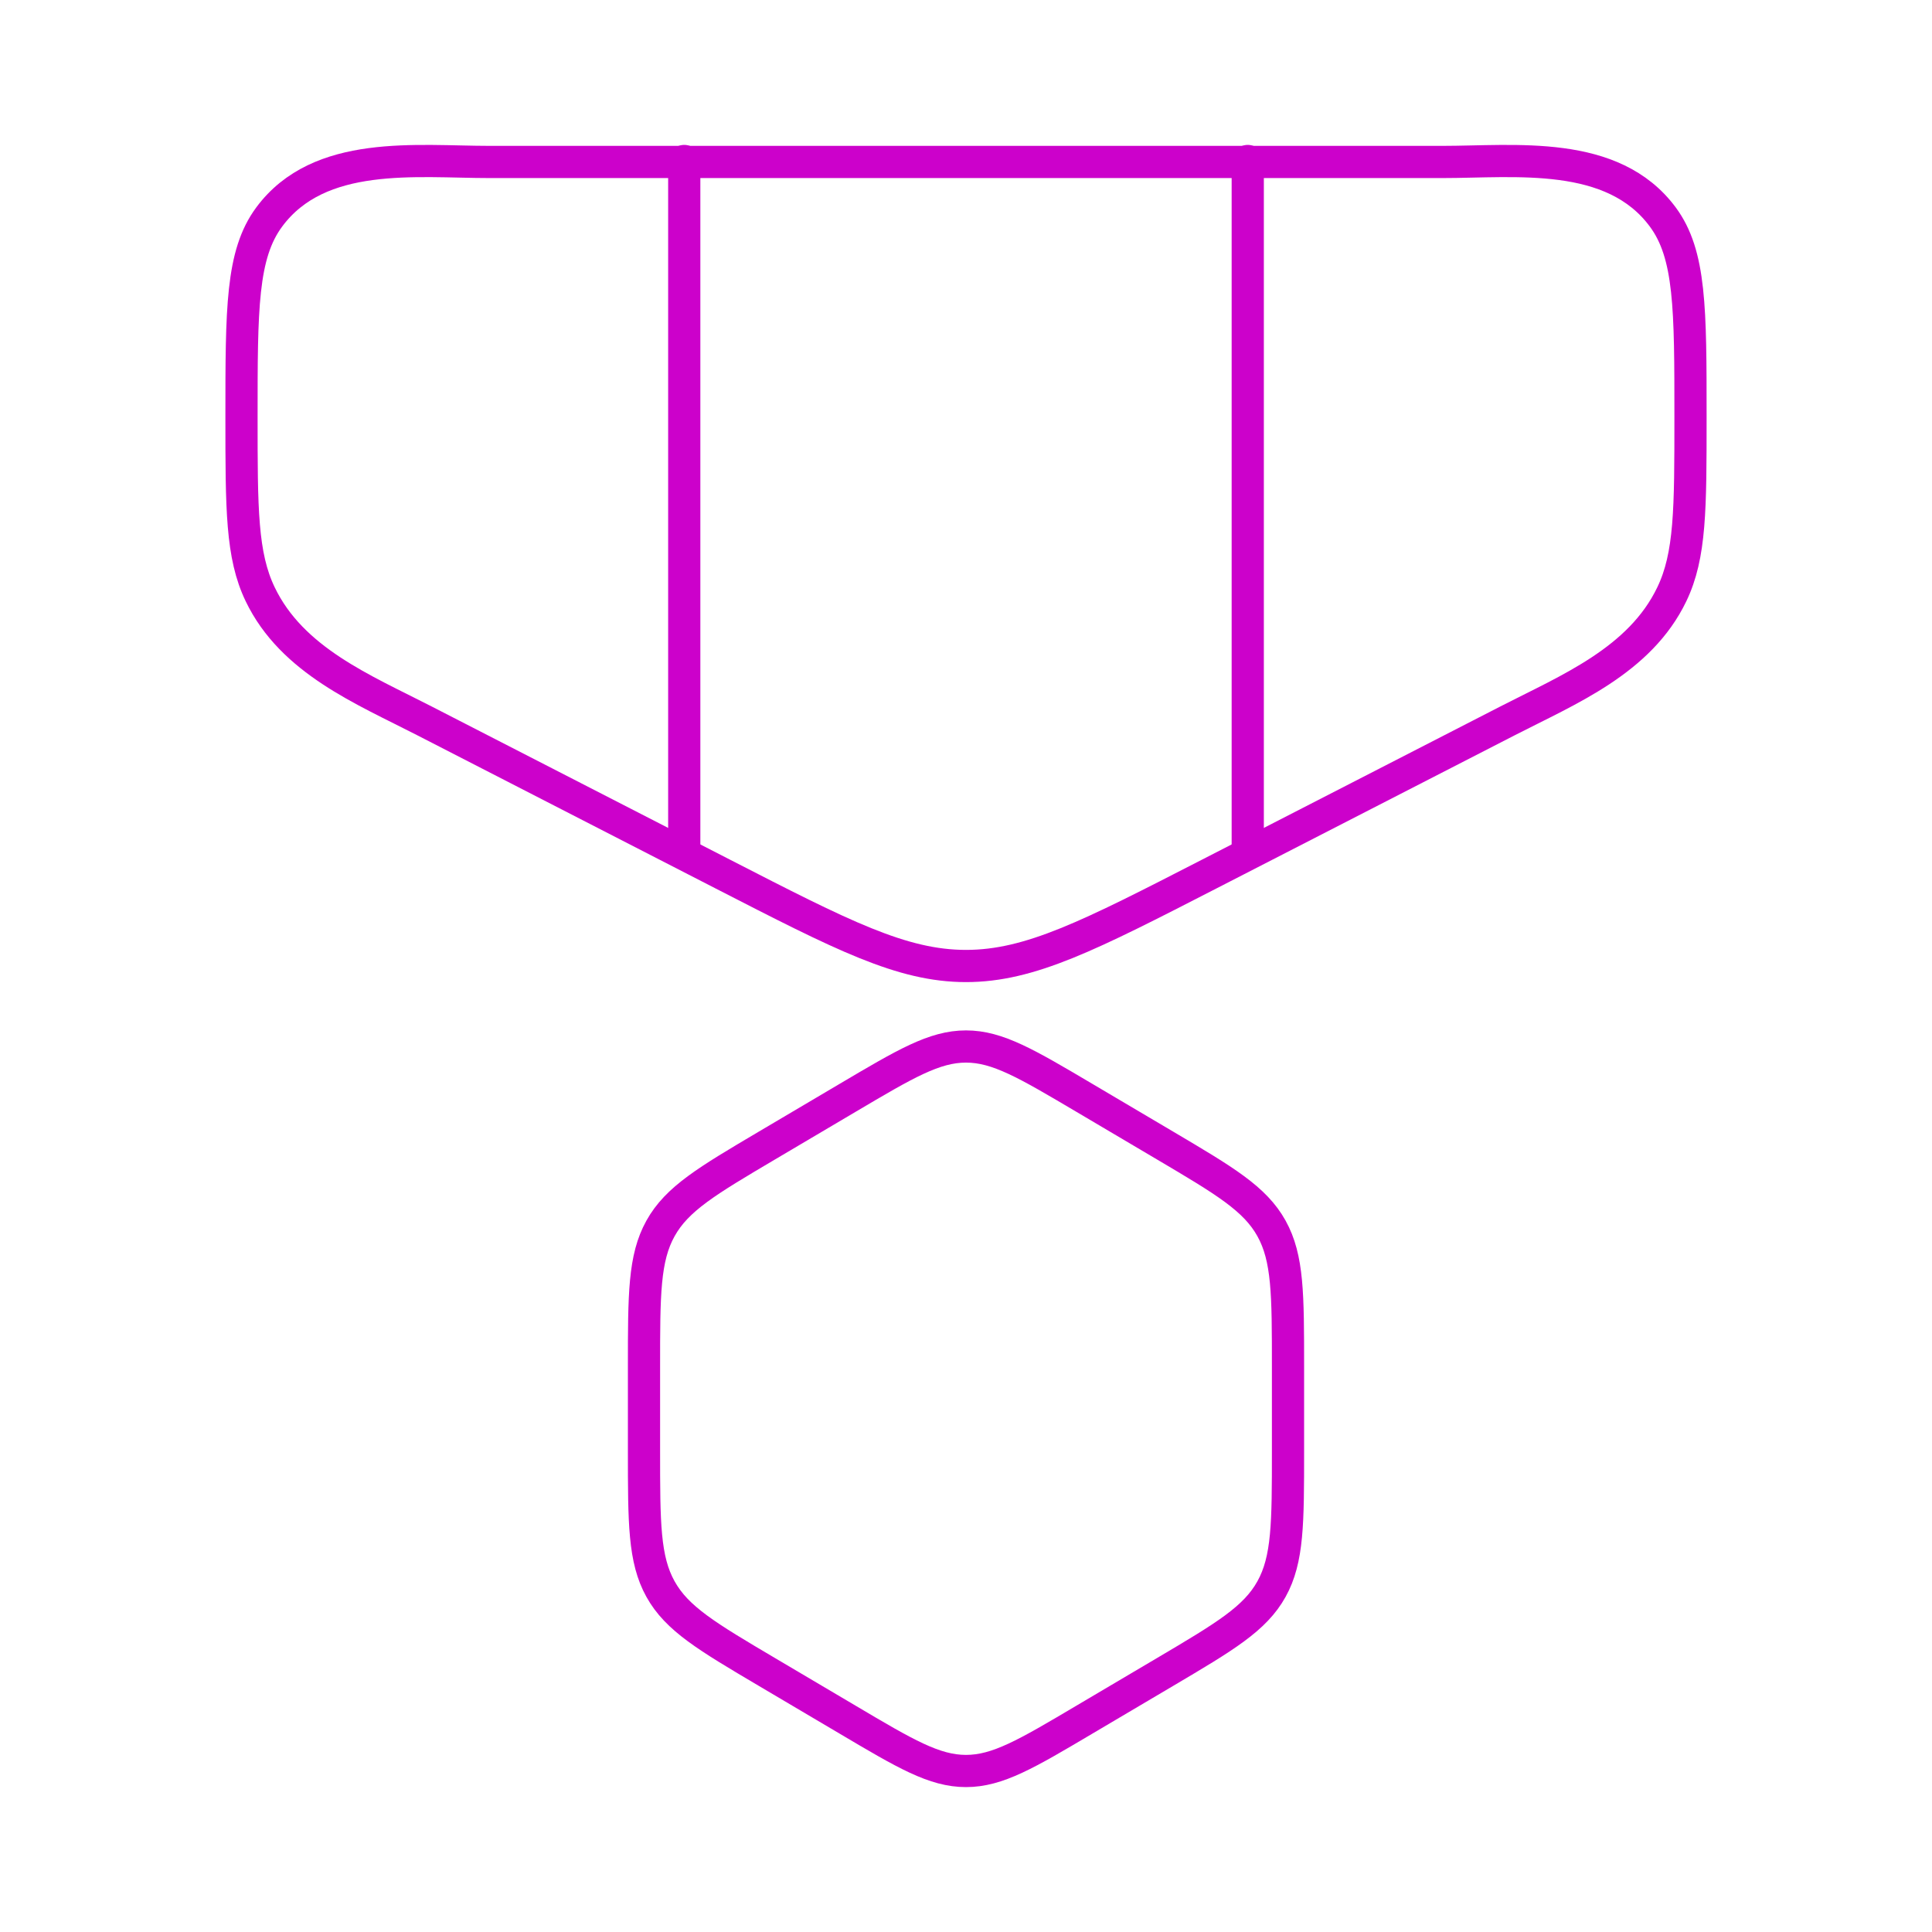
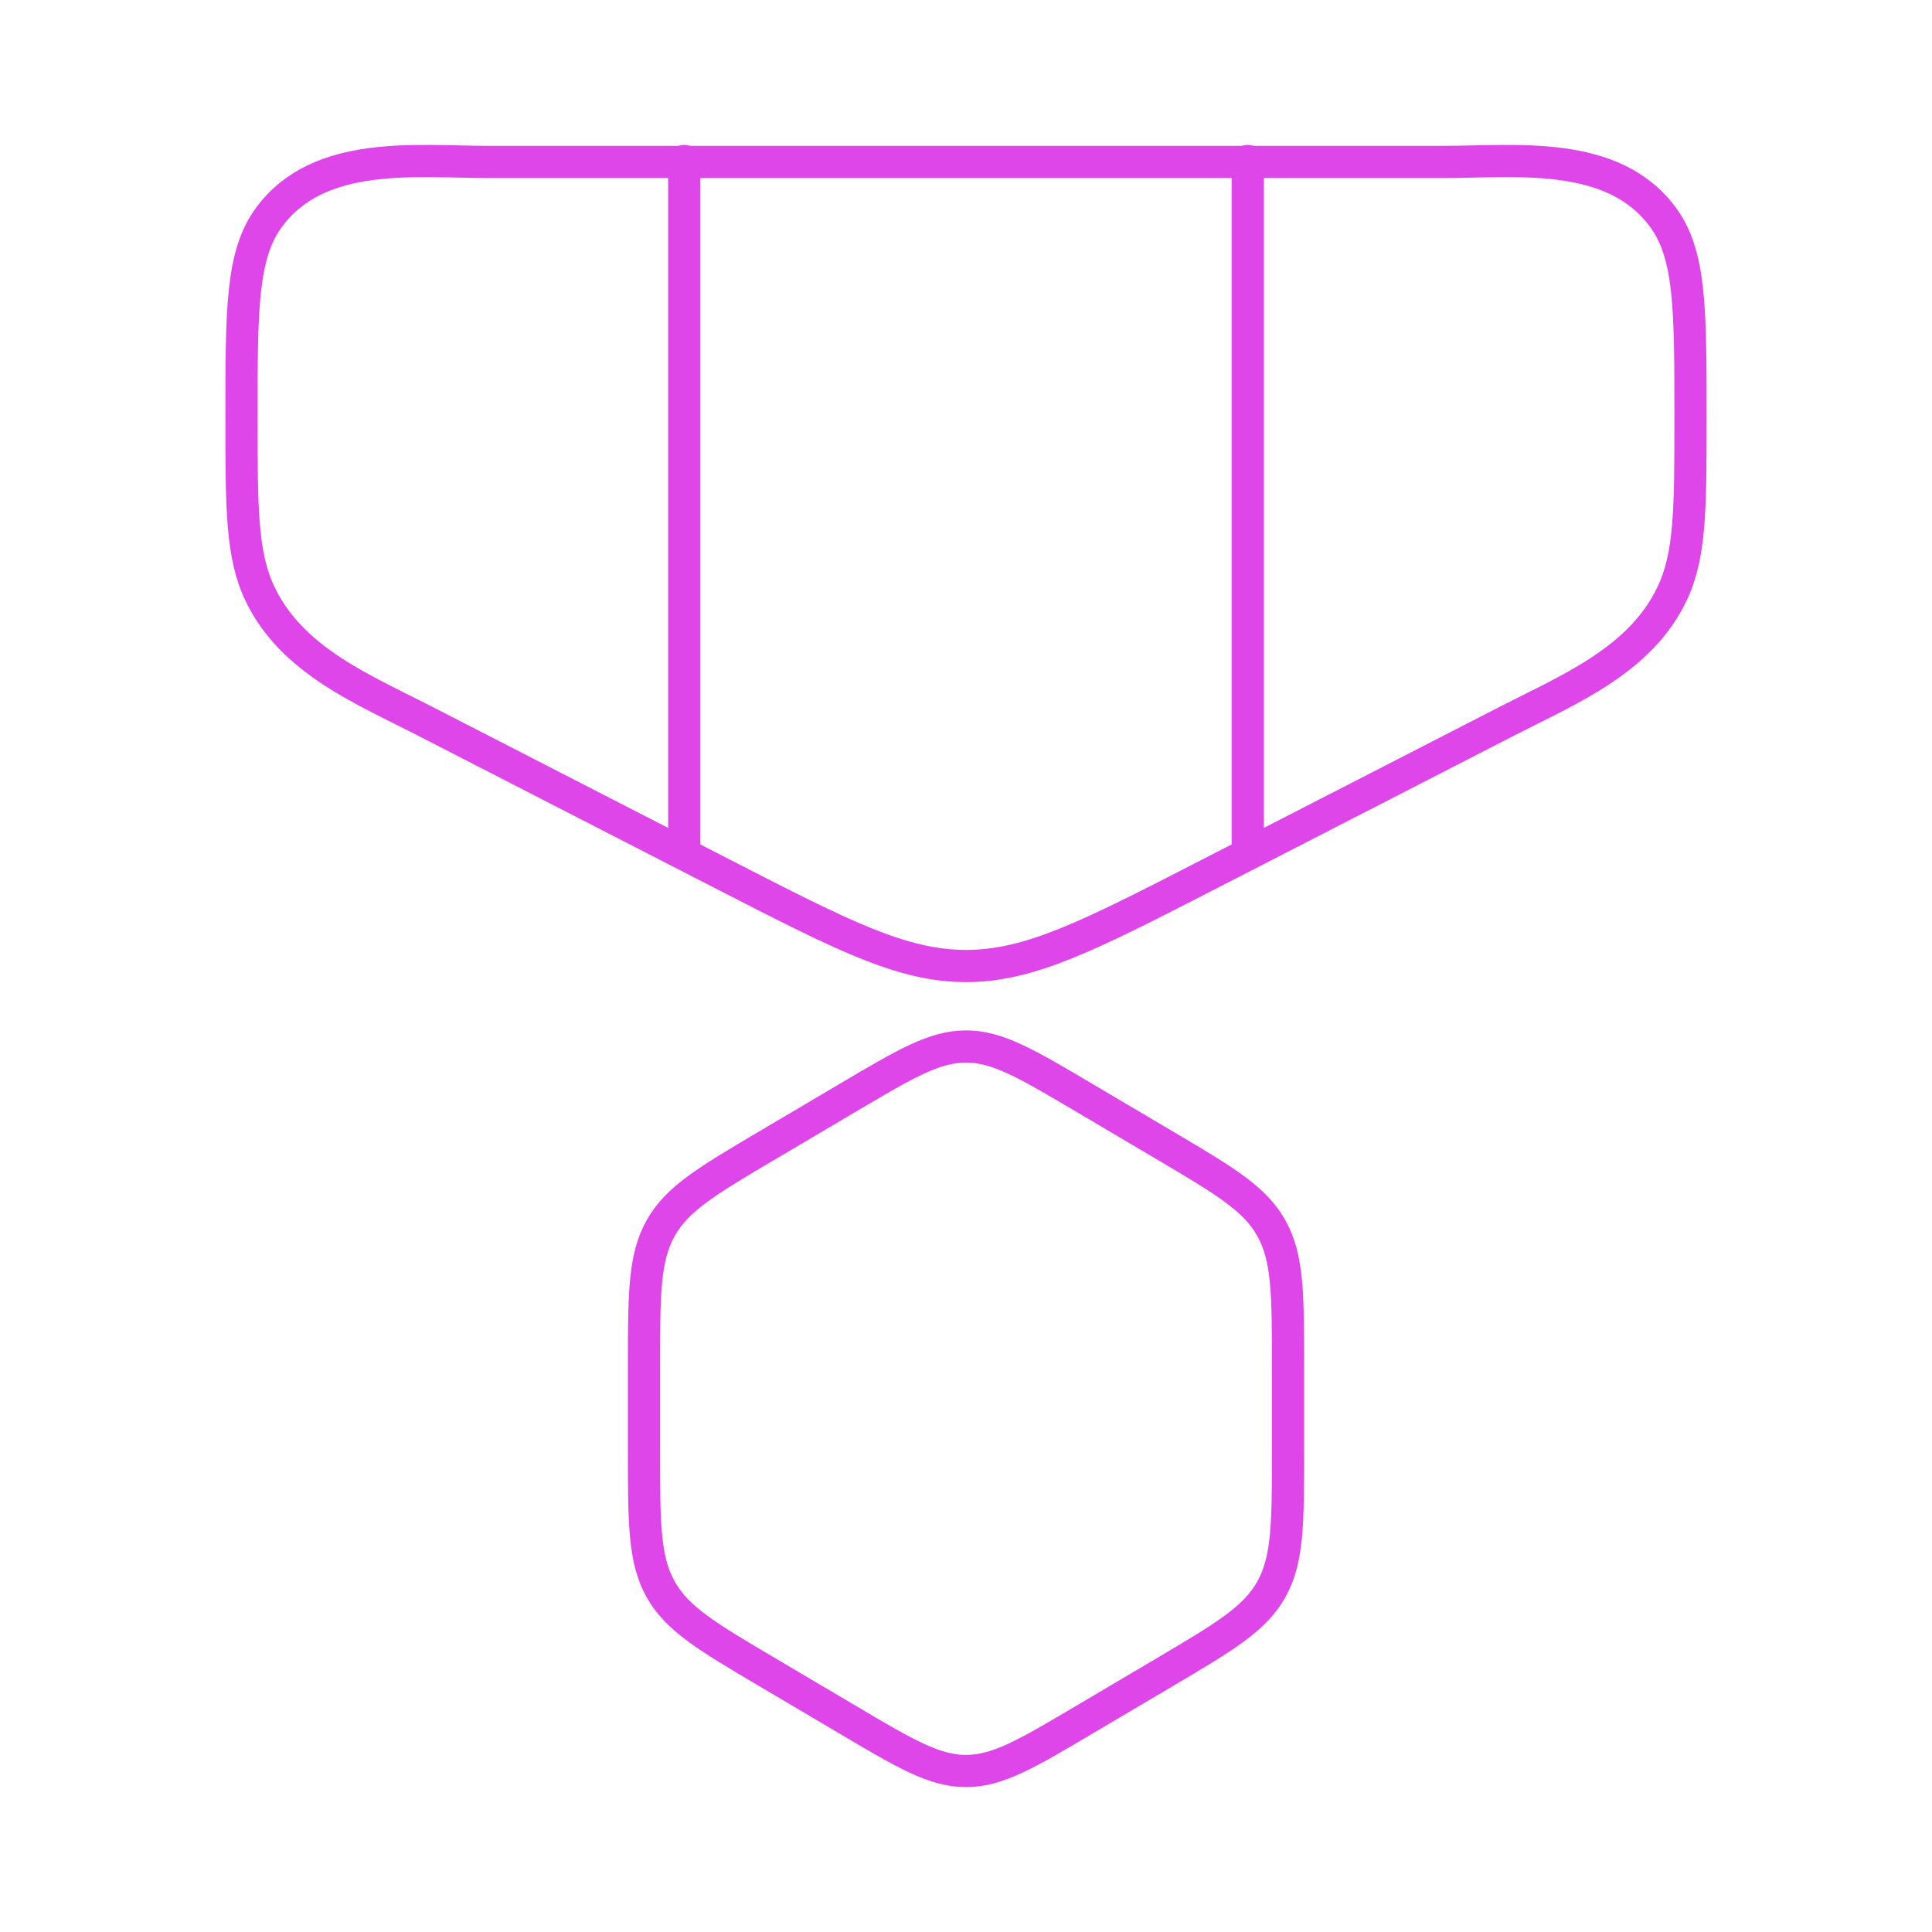
- <svg xmlns="http://www.w3.org/2000/svg" viewBox="0 0 24 24" fill="none" stroke="#CC01CB" stroke-width="0.4" stroke-linecap="round" stroke-linejoin="round" shape-rendering="geometricPrecision">
-   <path d="M8.5 2V10.5M15.5 2V10.5" stroke="#CC01CB" stroke-width="0.4" stroke-linecap="round" stroke-linejoin="round" />
-   <path d="M17.916 2.012H6.084C5.173 2.012 3.967 1.854 3.344 2.696C3 3.161 3 3.833 3 5.178C3 6.325 3 6.899 3.232 7.382C3.628 8.207 4.514 8.565 5.273 8.955L8.981 10.859C10.463 11.62 11.203 12 12 12C12.797 12 13.537 11.62 15.019 10.859L18.727 8.955C19.486 8.565 20.372 8.207 20.768 7.382C21 6.899 21 6.325 21 5.178C21 3.833 21 3.161 20.656 2.696C20.033 1.854 18.827 2.012 17.916 2.012Z" stroke="#CC01CB" stroke-width="0.4" stroke-linecap="round" stroke-linejoin="round" />
-   <path d="M10.529 13.638C11.248 13.213 11.607 13 12 13C12.393 13 12.752 13.213 13.471 13.638L14.471 14.229C15.217 14.67 15.59 14.891 15.795 15.26C16 15.629 16 16.079 16 16.979V18.021C16 18.921 16 19.371 15.795 19.74C15.59 20.109 15.217 20.33 14.471 20.771L13.471 21.362C12.752 21.788 12.393 22 12 22C11.607 22 11.248 21.788 10.529 21.362L9.529 20.771C8.783 20.33 8.41 20.109 8.205 19.74C8 19.371 8 18.921 8 18.021V16.979C8 16.079 8 15.629 8.205 15.26C8.41 14.891 8.783 14.67 9.529 14.229L10.529 13.638Z" stroke="#CC01CB" stroke-width="0.4" stroke-linecap="round" stroke-linejoin="round" />
+ <svg xmlns="http://www.w3.org/2000/svg" viewBox="0 0 24 24" fill="none" stroke="#DF46EA" stroke-width="0.4" stroke-linecap="round" stroke-linejoin="round" shape-rendering="geometricPrecision">
+   <path d="M8.5 2V10.5M15.5 2V10.5" stroke="#DF46EA" stroke-width="0.4" stroke-linecap="round" stroke-linejoin="round" />
+   <path d="M17.916 2.012H6.084C5.173 2.012 3.967 1.854 3.344 2.696C3 3.161 3 3.833 3 5.178C3 6.325 3 6.899 3.232 7.382C3.628 8.207 4.514 8.565 5.273 8.955L8.981 10.859C10.463 11.62 11.203 12 12 12C12.797 12 13.537 11.62 15.019 10.859L18.727 8.955C19.486 8.565 20.372 8.207 20.768 7.382C21 6.899 21 6.325 21 5.178C21 3.833 21 3.161 20.656 2.696C20.033 1.854 18.827 2.012 17.916 2.012Z" stroke="#DF46EA" stroke-width="0.4" stroke-linecap="round" stroke-linejoin="round" />
+   <path d="M10.529 13.638C11.248 13.213 11.607 13 12 13C12.393 13 12.752 13.213 13.471 13.638L14.471 14.229C15.217 14.67 15.59 14.891 15.795 15.26C16 15.629 16 16.079 16 16.979V18.021C16 18.921 16 19.371 15.795 19.74C15.59 20.109 15.217 20.33 14.471 20.771L13.471 21.362C12.752 21.788 12.393 22 12 22C11.607 22 11.248 21.788 10.529 21.362L9.529 20.771C8.783 20.33 8.41 20.109 8.205 19.74C8 19.371 8 18.921 8 18.021V16.979C8 16.079 8 15.629 8.205 15.26C8.41 14.891 8.783 14.67 9.529 14.229L10.529 13.638Z" stroke="#DF46EA" stroke-width="0.4" stroke-linecap="round" stroke-linejoin="round" />
</svg>
